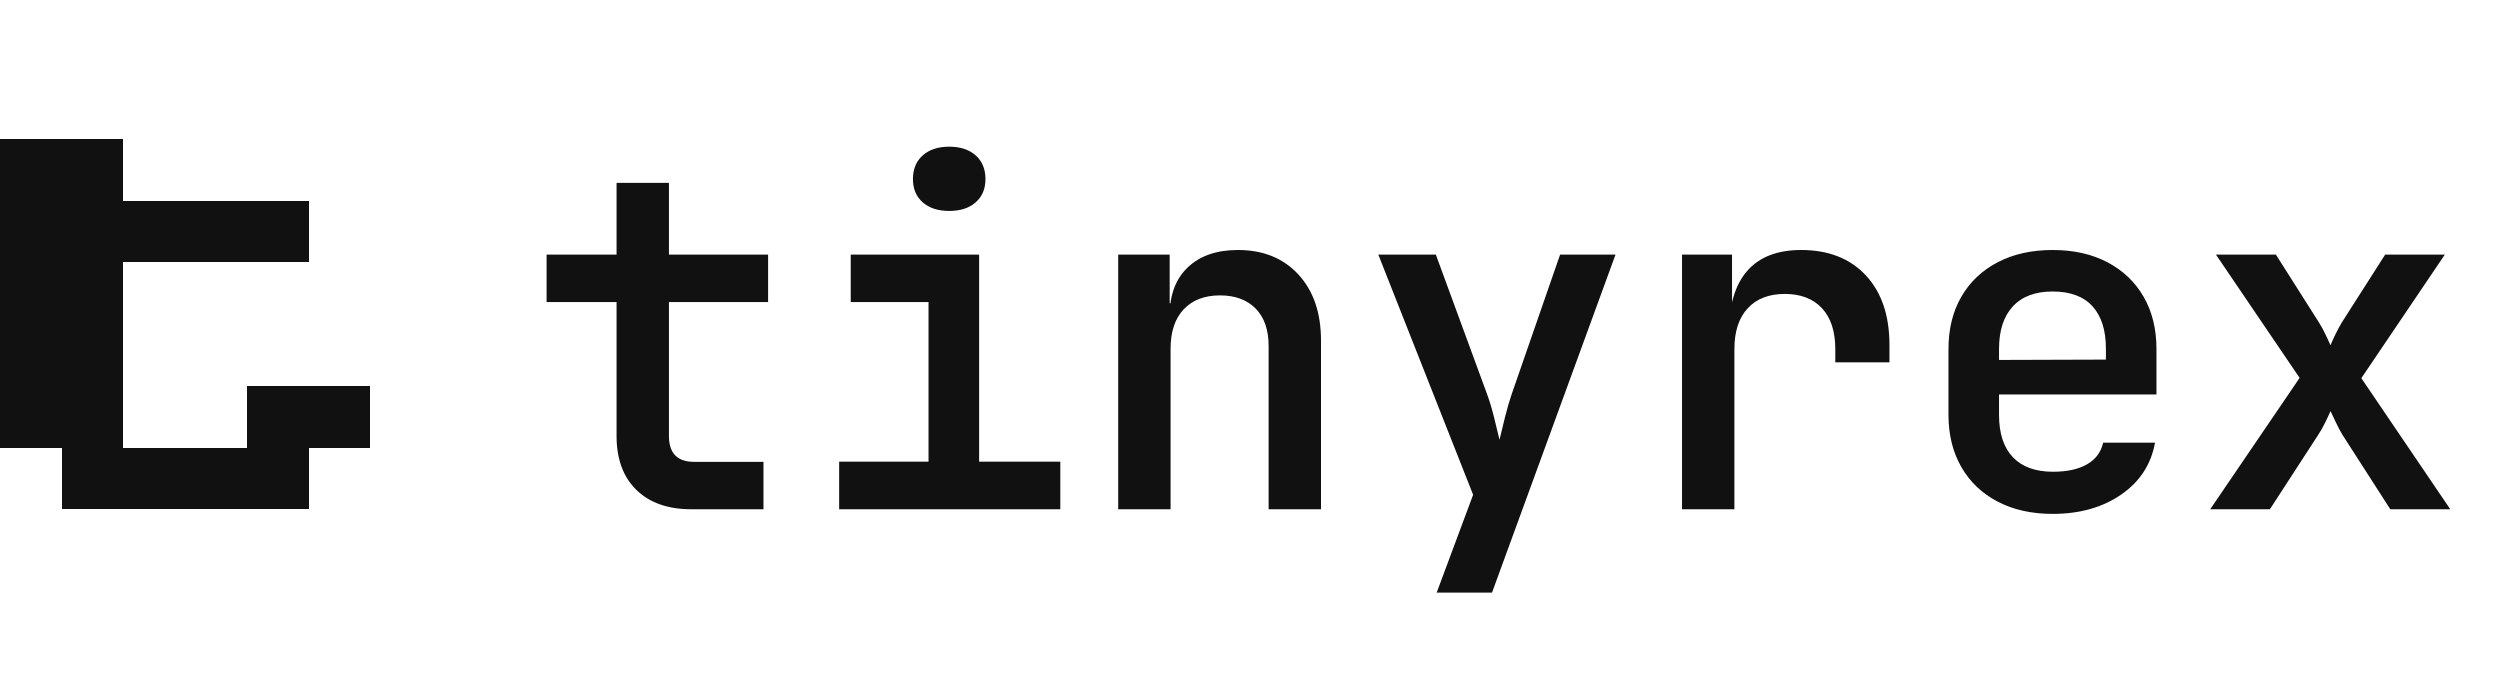
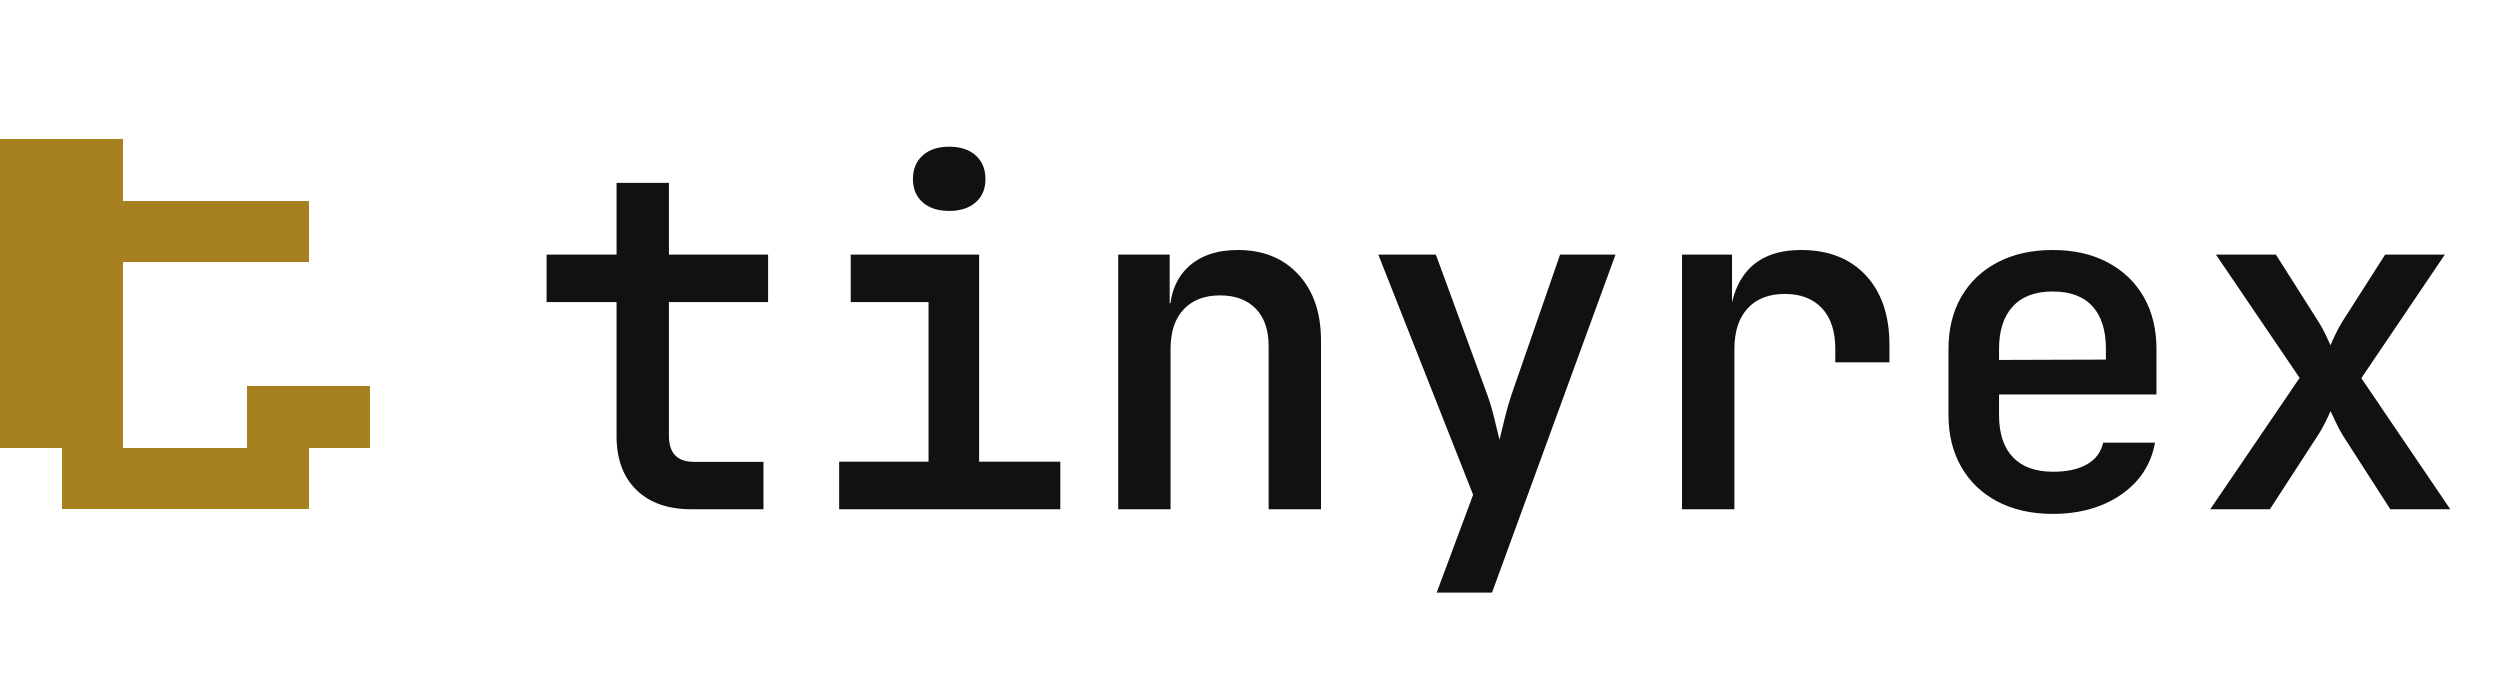
- <svg xmlns="http://www.w3.org/2000/svg" width="162" height="44" viewBox="0 0 162 44" role="img" aria-label="TinyRex" shape-rendering="crispEdges">
-   <rect x="0" y="9" width="8" height="4" fill="#111111" />
-   <rect x="0" y="13" width="20" height="4" fill="#111111" />
-   <rect x="0" y="17" width="8" height="4" fill="#111111" />
-   <rect x="0" y="21" width="8" height="4" fill="#111111" />
-   <rect x="0" y="25" width="8" height="4" fill="#111111" />
-   <rect x="16" y="25" width="8" height="4" fill="#111111" />
-   <rect x="4" y="29" width="16" height="4" fill="#111111" />
+ <svg xmlns="http://www.w3.org/2000/svg" width="162" height="44" viewBox="0 0 162 44" role="img" aria-label="Tinyrex" shape-rendering="crispEdges">
+   <rect x="0" y="9" width="8" height="4" fill="#A78020" />
+   <rect x="0" y="13" width="20" height="4" fill="#A78020" />
+   <rect x="0" y="17" width="8" height="4" fill="#A78020" />
+   <rect x="0" y="21" width="8" height="4" fill="#A78020" />
+   <rect x="0" y="25" width="8" height="4" fill="#A78020" />
+   <rect x="16" y="25" width="8" height="4" fill="#A78020" />
+   <rect x="4" y="29" width="16" height="4" fill="#A78020" />
  <path d="M44.8 33.0Q42.52 33.0 41.236 31.744Q39.953 30.489 39.953 28.245V19.573H35.419V16.5H39.953V11.85H43.347V16.5H49.773V19.573H43.347V28.245Q43.347 29.927 44.973 29.927H49.473V33.0ZM54.377 33.0V29.915H60.169V19.573H55.127V16.5H63.447V29.915H68.708V33.0ZM61.508 13.669Q60.425 13.669 59.792 13.112Q59.158 12.555 59.158 11.605Q59.158 10.636 59.792 10.07Q60.425 9.505 61.508 9.505Q62.59 9.505 63.224 10.07Q63.858 10.636 63.858 11.605Q63.858 12.555 63.224 13.112Q62.59 13.669 61.508 13.669ZM72.459 33.0V16.5H75.795V19.65H76.655L75.795 20.442Q75.795 18.434 76.977 17.317Q78.159 16.2 80.217 16.2Q82.672 16.2 84.136 17.788Q85.601 19.376 85.601 22.073V33.0H82.207V22.431Q82.207 20.846 81.366 19.994Q80.525 19.141 79.055 19.141Q77.56 19.141 76.707 20.04Q75.853 20.939 75.853 22.616V33.0ZM93.097 38.4 95.458 32.061 89.315 16.5H93.043L96.363 25.544Q96.596 26.169 96.816 27.048Q97.037 27.926 97.168 28.499Q97.3 27.926 97.52 27.048Q97.741 26.169 97.956 25.544L101.093 16.5H104.685L96.683 38.4ZM108.995 33.0V16.5H112.236V19.65H113.063L112.031 21.588Q112.031 18.918 113.215 17.559Q114.399 16.2 116.713 16.2Q119.369 16.2 120.903 17.841Q122.436 19.482 122.436 22.353V23.481H118.927V22.616Q118.927 20.897 118.063 19.972Q117.199 19.047 115.655 19.047Q114.107 19.047 113.248 19.981Q112.389 20.915 112.389 22.616V33.0ZM133.012 33.3Q130.969 33.3 129.445 32.503Q127.92 31.705 127.091 30.257Q126.261 28.809 126.261 26.884V22.616Q126.261 20.673 127.091 19.234Q127.92 17.795 129.445 16.997Q130.969 16.2 133.012 16.2Q135.054 16.2 136.567 16.997Q138.08 17.795 138.909 19.234Q139.739 20.673 139.739 22.616V25.56H129.537V26.884Q129.537 28.684 130.434 29.626Q131.332 30.569 133.035 30.569Q134.398 30.569 135.237 30.089Q136.075 29.609 136.285 28.684H139.644Q139.27 30.789 137.458 32.045Q135.645 33.3 133.012 33.3ZM136.463 23.564V22.593Q136.463 20.804 135.592 19.847Q134.721 18.889 133.012 18.889Q131.32 18.889 130.429 19.859Q129.537 20.828 129.537 22.616V23.324L136.708 23.301ZM143.222 33.0 149.015 24.487 143.594 16.5H147.479L150.275 20.906Q150.497 21.259 150.698 21.684Q150.898 22.109 151.018 22.372Q151.12 22.109 151.327 21.684Q151.533 21.259 151.743 20.906L154.557 16.5H158.424L153.015 24.505L158.778 33.0H154.892L151.792 28.178Q151.57 27.814 151.363 27.367Q151.157 26.92 151.018 26.639Q150.898 26.92 150.679 27.367Q150.46 27.814 150.22 28.178L147.089 33.0Z" fill="#111111" shape-rendering="geometricPrecision" />
</svg>
